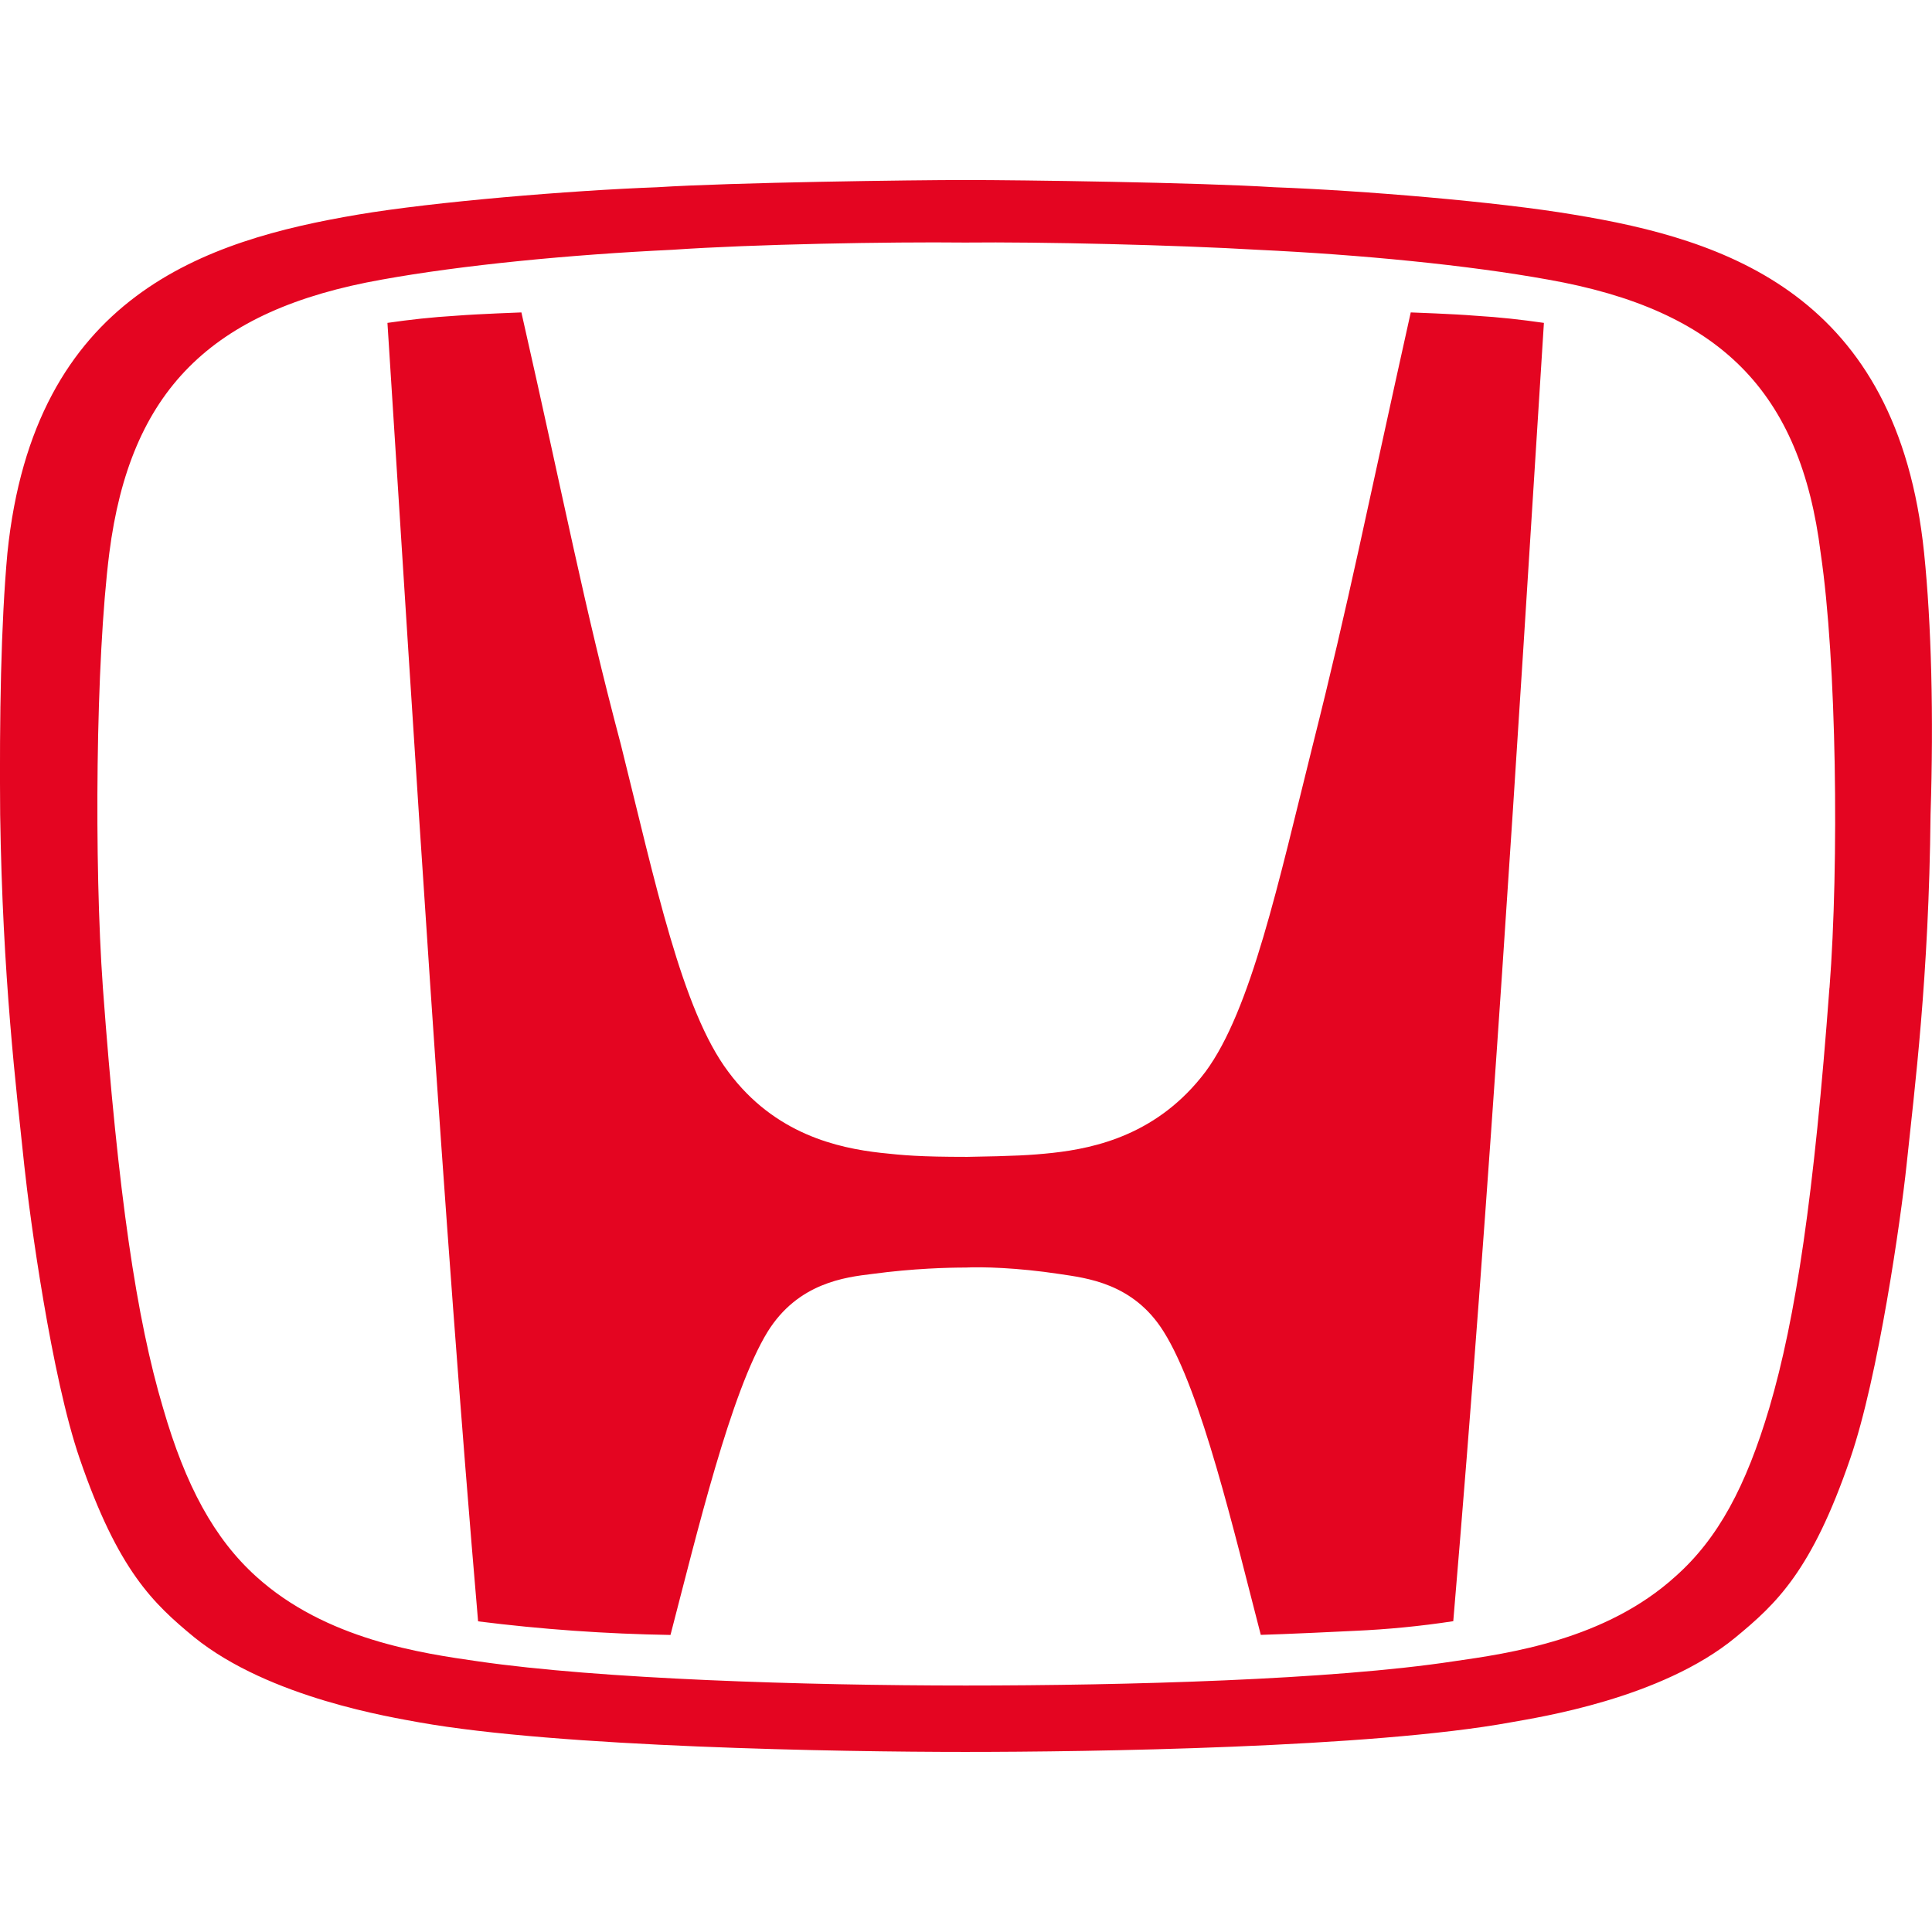
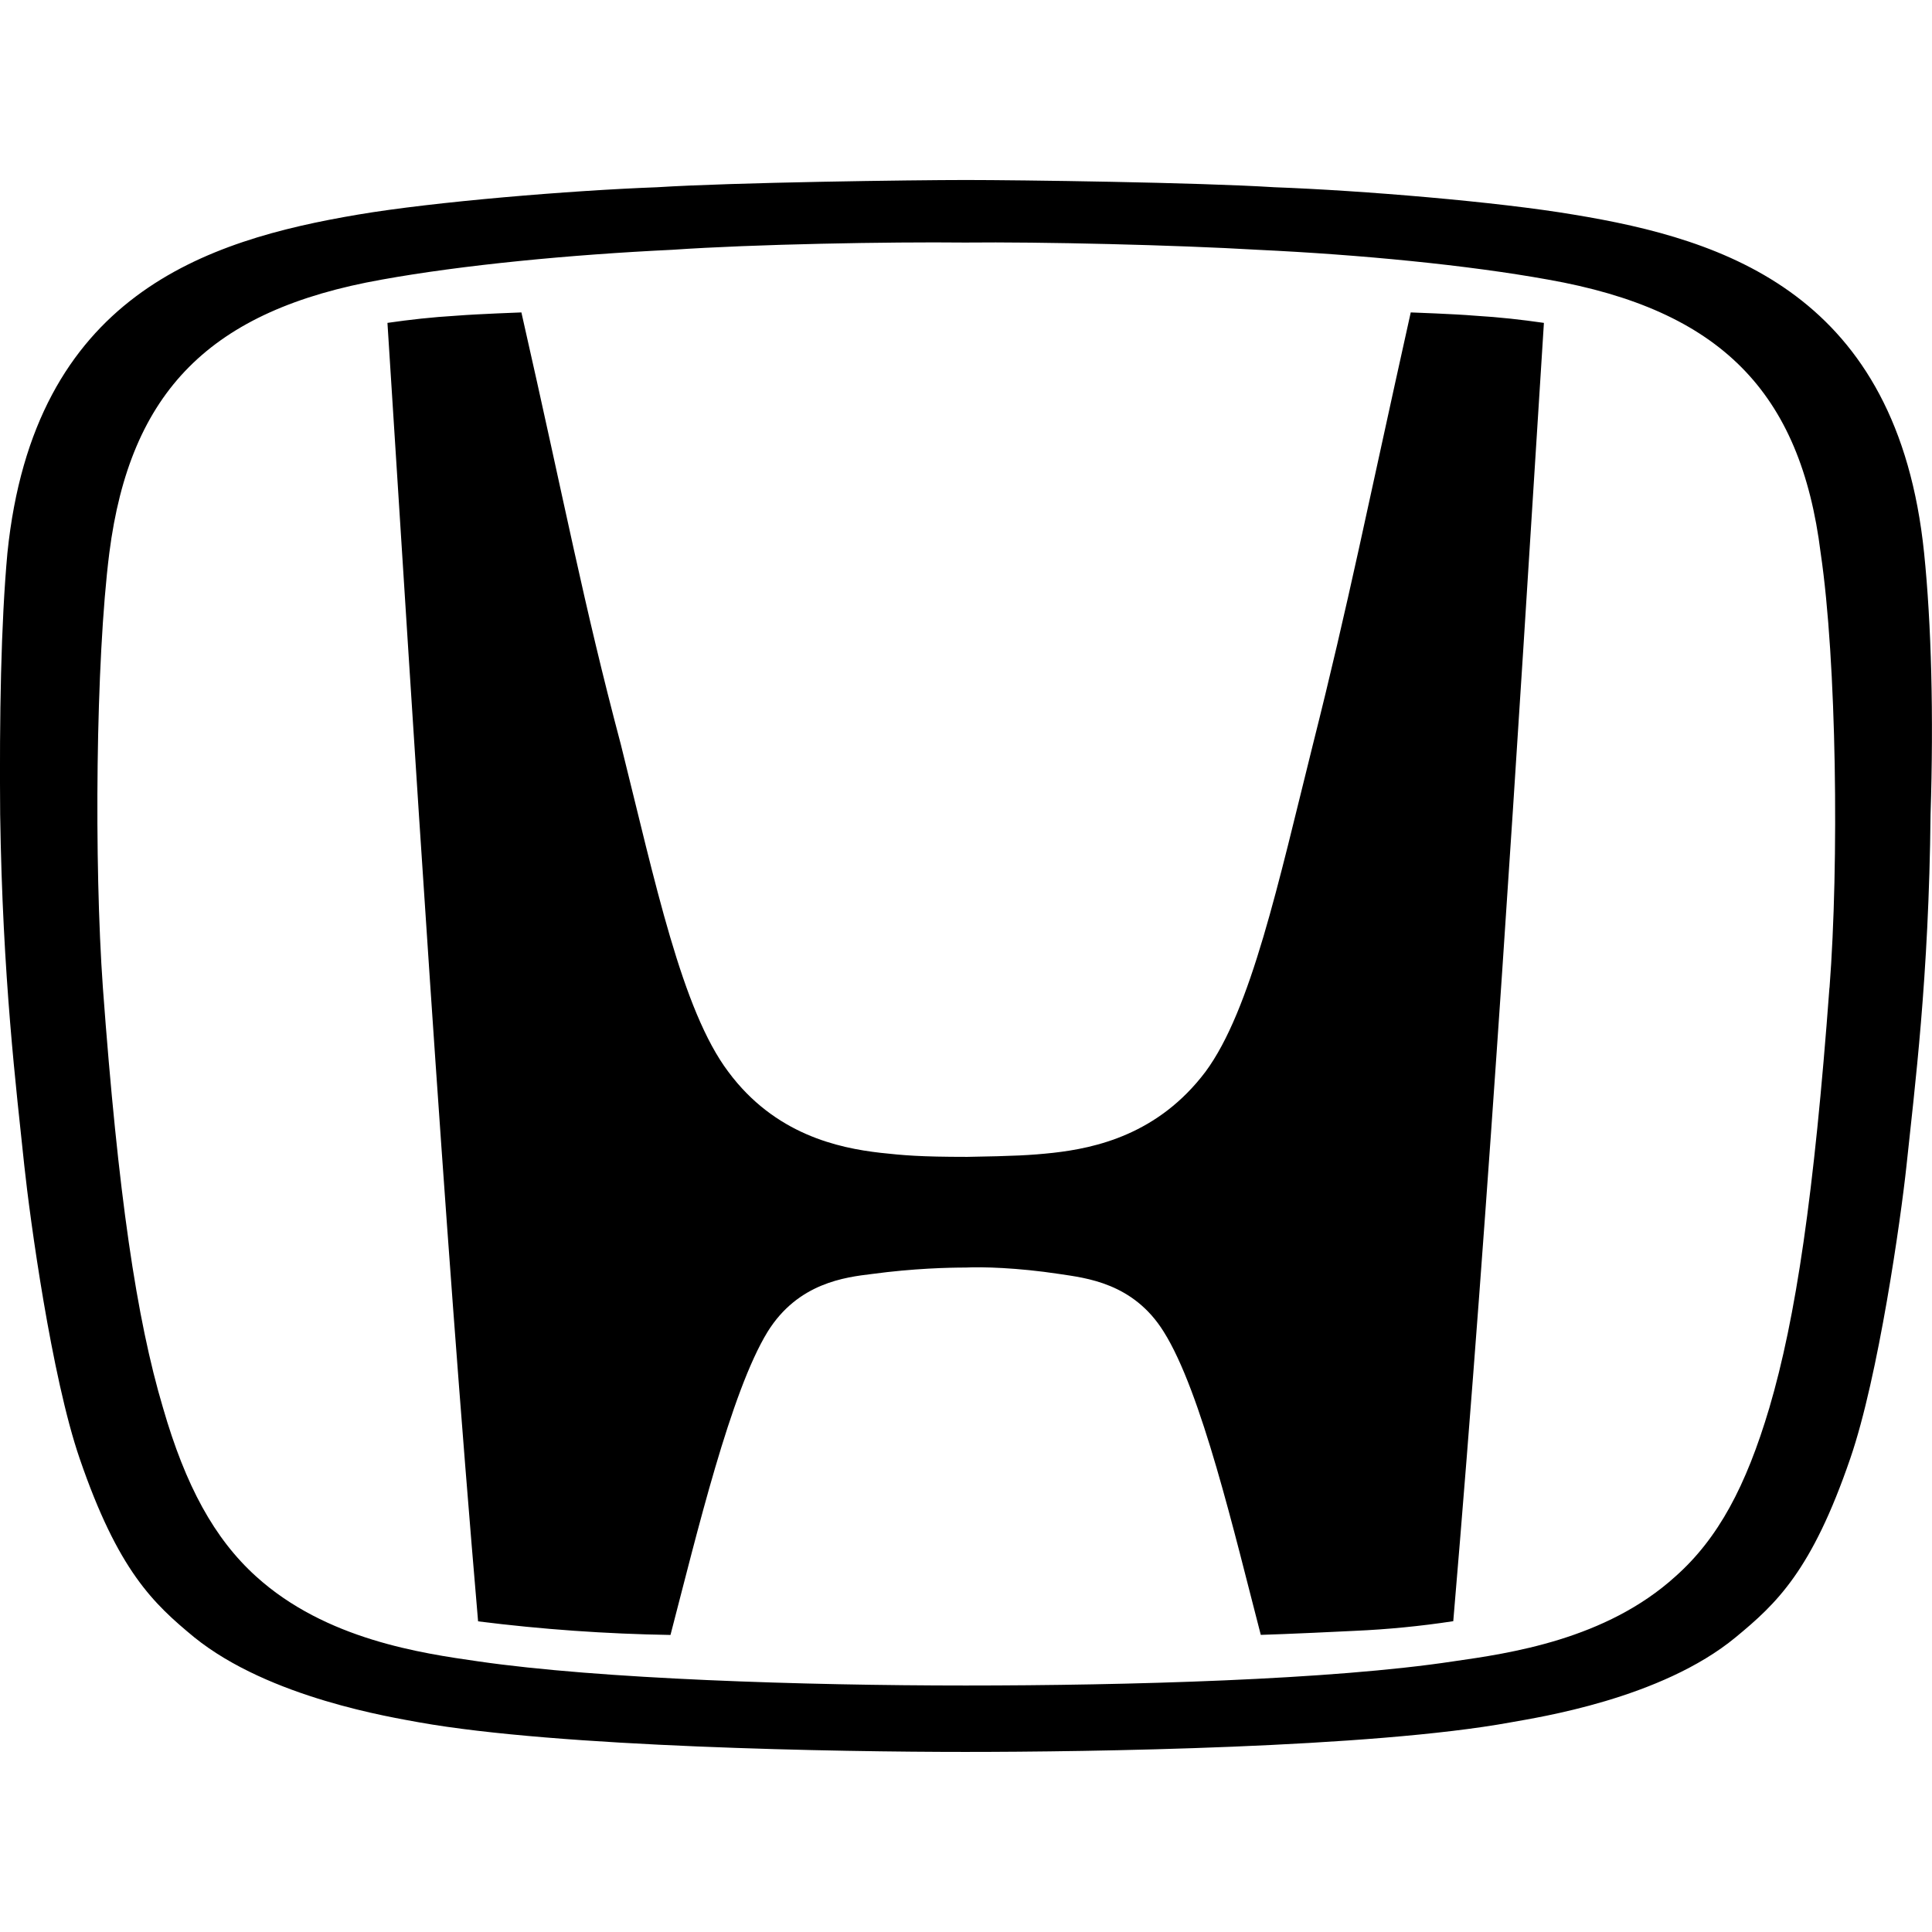
- <svg xmlns="http://www.w3.org/2000/svg" fill="#E40521" role="img" viewBox="0 0 24 24">
+ <svg xmlns="http://www.w3.org/2000/svg" fill="currentColor" role="img" viewBox="0 0 24 24">
  <path d="M23.902 6.87c-.33-3.218-2.47-3.895-4.354-4.204-.946-.16-2.63-.3-3.716-.34-.946-.06-3.168-.09-3.835-.09-.657 0-2.89.03-3.835.09-1.076.04-2.77.18-3.716.34C2.563 2.985.42 3.66.092 6.87c-.08.877-.1 2.023-.09 3.248.03 2.031.2 3.406.3 4.363.07.657.338 2.62.687 3.636.478 1.395.916 1.803 1.424 2.222.937.757 2.471.996 2.79 1.056 1.733.31 5.24.368 6.784.368 1.544 0 5.05-.05 6.784-.368.329-.06 1.863-.29 2.79-1.056.508-.419.946-.827 1.424-2.222.35-1.016.628-2.979.698-3.636.1-.957.279-2.332.299-4.363.04-1.225.01-2.371-.08-3.248m-1.176 5.4c-.19 2.57-.418 4.104-.747 5.22-.29.976-.637 1.623-1.165 2.092-.867.787-2.063.956-2.76 1.056-1.514.23-4.055.3-6.057.3-2.002 0-4.543-.08-6.057-.3-.697-.1-1.893-.269-2.76-1.056-.518-.469-.876-1.126-1.155-2.093-.329-1.105-.558-2.65-.747-5.22-.11-1.543-.09-4.054.08-5.4.258-2.011 1.255-3.018 3.387-3.396.996-.18 2.34-.31 3.606-.37 1.016-.07 2.7-.1 3.636-.09.936-.01 2.62.03 3.636.09 1.275.06 2.61.19 3.606.37 2.142.378 3.139 1.395 3.388 3.397.199 1.345.229 3.856.11 5.4m-5.202-8.39c-.548 2.462-.767 3.588-1.216 5.37-.428 1.715-.767 3.298-1.335 4.065-.587.777-1.365.947-1.893 1.006-.279.03-.478.04-1.066.05-.596 0-.796-.02-1.075-.05-.528-.06-1.315-.229-1.892-1.006-.578-.767-.907-2.35-1.335-4.064-.47-1.773-.678-2.91-1.236-5.37 0 0-.548.02-.797.04-.329.02-.588.05-.867.09.343 5.372.692 11.079 1.126 16.13a21.983 21.983 0 002.39.169c.33-1.266.748-3.02 1.207-3.767.378-.608.966-.677 1.295-.717.518-.07.956-.08 1.165-.08.2-.01.637 0 1.165.08.33.05.917.11 1.295.717.47.747.877 2.5 1.206 3.766 0 0 .358-.01 1.165-.05.41-.018.82-.058 1.226-.12.458-5.39.785-10.728 1.126-16.128-.28-.04-.538-.07-.867-.09-.23-.02-.787-.04-.787-.04z" />
</svg>
